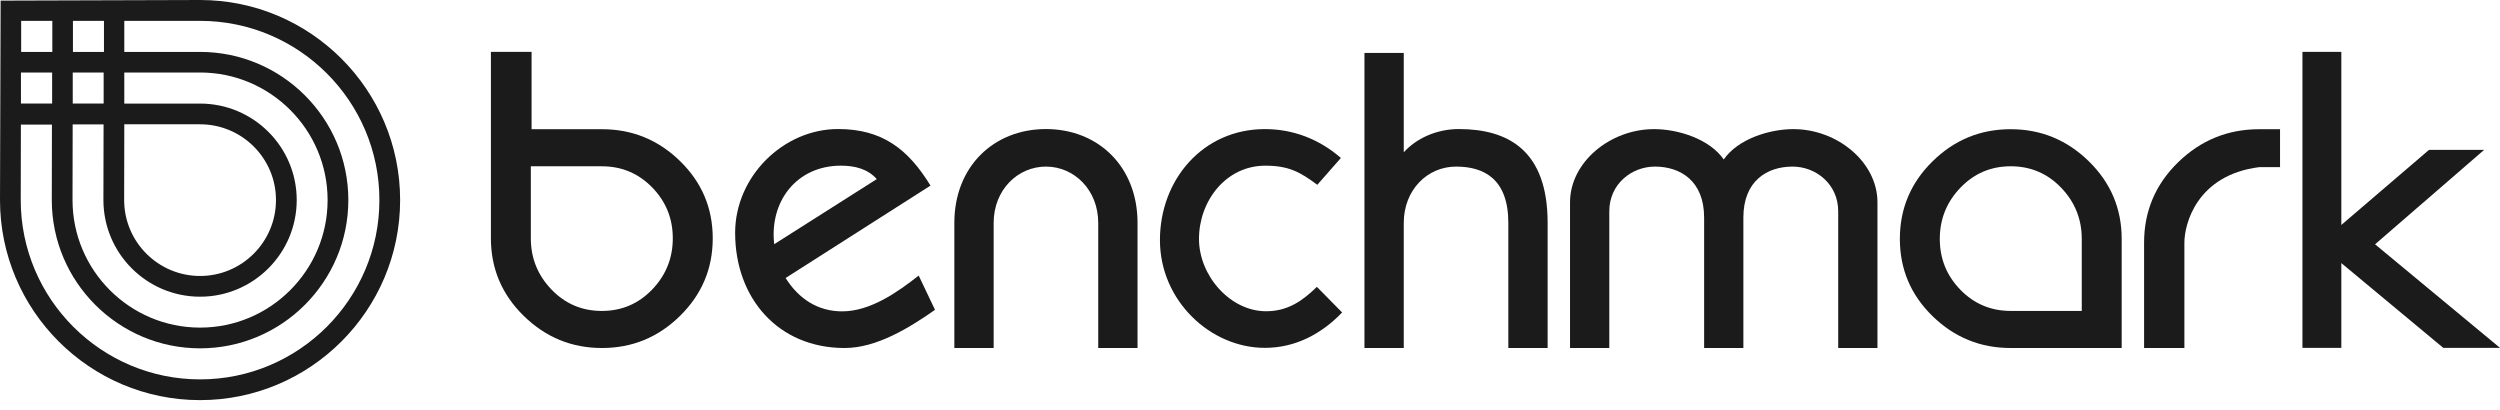
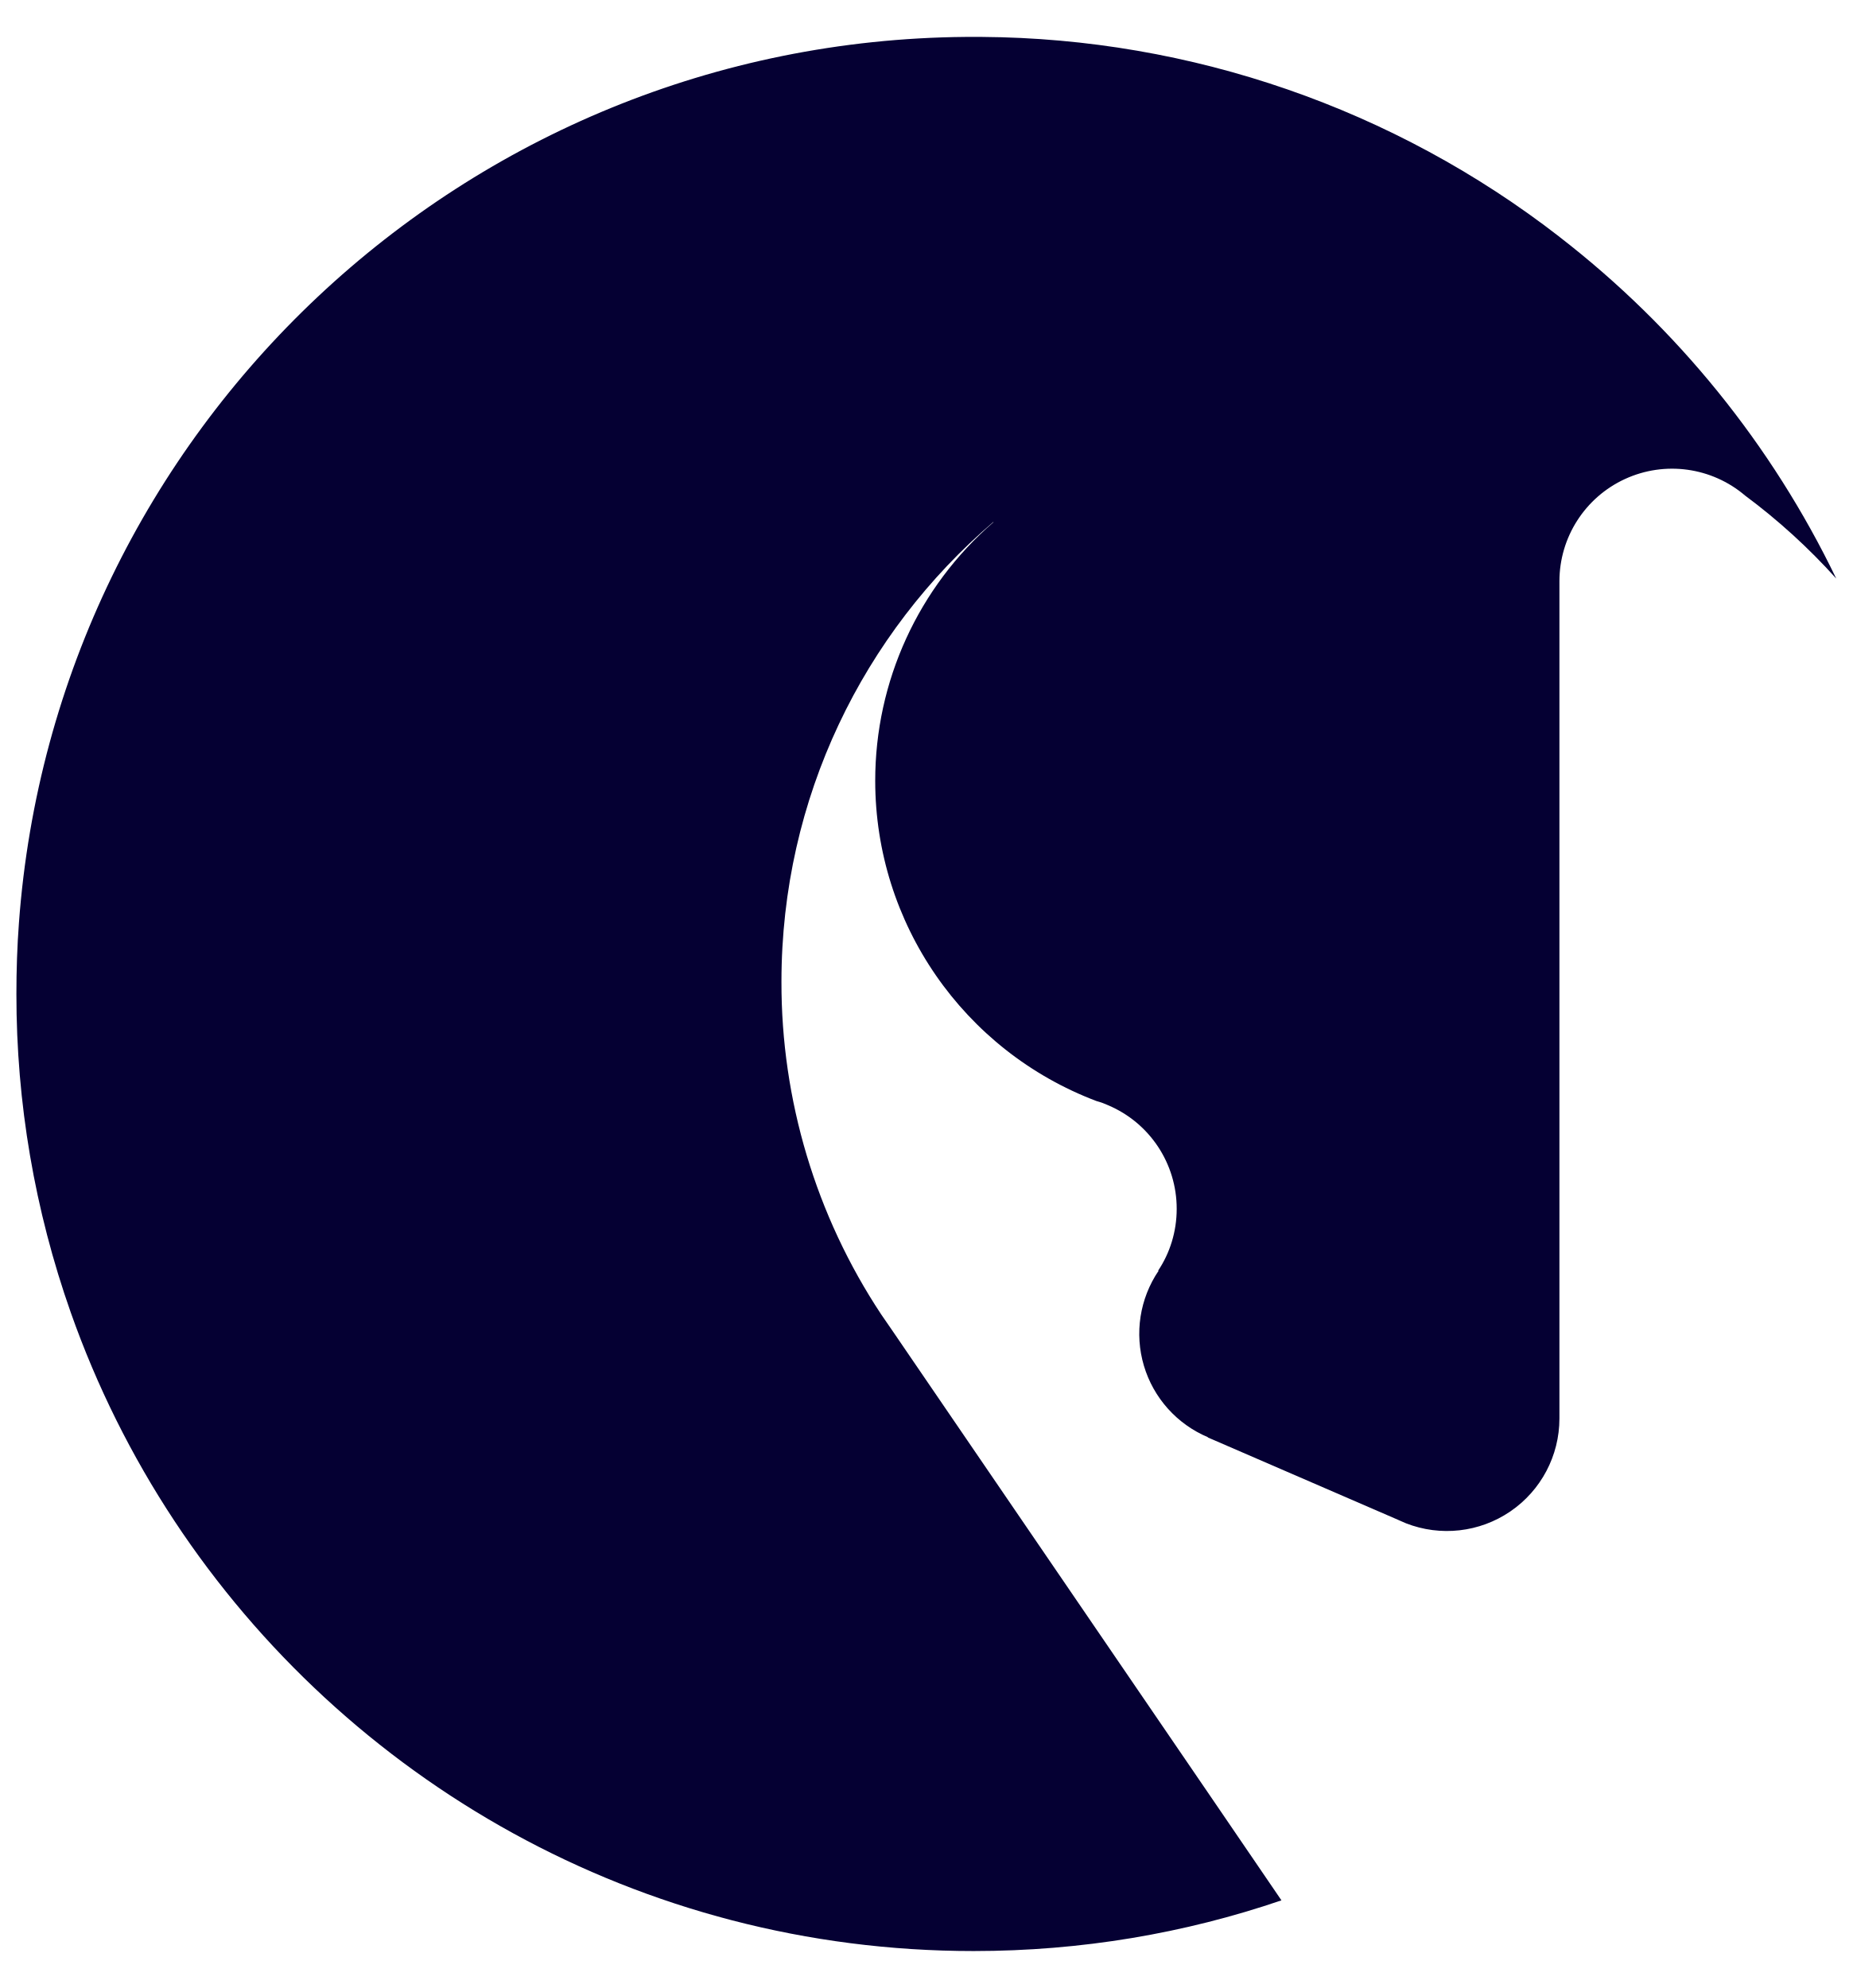
- <svg xmlns="http://www.w3.org/2000/svg" width="100%" height="100%" viewBox="0 0 250 41" version="1.1" xml:space="preserve" style="fill-rule:evenodd;clip-rule:evenodd;stroke-linejoin:round;stroke-miterlimit:1.414;">
-   <g transform="matrix(0.118406,0,0,0.118406,0,0)">
-     <g transform="matrix(1,0,0,1,-152.178,-241.398)">
-       <path d="M2158.04,447.724L2250.15,367.986L2203.59,367.986L2129.55,431.386L2129.55,285.212L2096.71,285.212L2096.71,535.168L2129.55,535.168L2129.55,463.59L2215.64,535.168L2263.55,535.168L2158.04,447.724Z" style="fill:rgb(27,27,27);fill-rule:nonzero;" />
-     </g>
-     <g transform="matrix(1,0,0,1,-152.178,-241.398)">
-       <path d="M862.415,381.306C874.099,381.306 885.098,384.059 892.656,392.657L806.031,447.643C801.906,411.562 824.94,381.306 862.415,381.306M863.435,504.357C842.81,504.357 826.658,493.71 815.66,476.182L938.03,398.155C919.13,367.21 897.126,350.371 860.004,350.371C813.598,350.371 773.038,390.587 773.038,438.015C773.038,493.359 809.466,535.309 865.495,535.309C892.656,535.309 920.182,518.206 941.844,503.077L928.059,474.122C910.182,488.205 887.155,504.357 863.435,504.357" style="fill:rgb(27,27,27);fill-rule:nonzero;" />
-     </g>
-     <g transform="matrix(1,0,0,1,-152.178,-241.398)">
-       <path d="M1910.33,503.991L1850.38,503.991C1833.61,503.991 1819.43,498.032 1807.83,486.127C1796.23,474.213 1790.44,459.892 1790.44,443.158C1790.44,426.435 1796.23,412.037 1807.83,399.949C1819.43,387.871 1833.61,381.826 1850.38,381.826C1867.14,381.826 1881.33,387.871 1892.93,399.949C1904.53,412.037 1910.33,426.435 1910.33,443.158L1910.33,503.991ZM1850.26,350.521C1824.7,350.521 1802.71,359.562 1784.32,377.654C1765.91,395.747 1756.71,417.578 1756.71,443.144C1756.71,468.703 1765.91,490.462 1784.32,508.402C1802.71,526.335 1824.7,535.309 1850.26,535.309L1944.05,535.309L1944.05,443.144C1944.05,417.578 1934.81,395.747 1916.33,377.654C1897.85,359.562 1875.82,350.521 1850.26,350.521" style="fill:rgb(27,27,27);fill-rule:nonzero;" />
-     </g>
-     <g transform="matrix(1,0,0,1,-152.178,-241.398)">
-       <path d="M1991.67,378.48C1972.55,397.136 1962.97,419.761 1962.97,446.328L1962.97,535.309L1997.01,535.309L1997.01,446.328C1997.01,430.471 2007.58,389.201 2060.22,382.557L2077.79,382.557L2077.79,350.521L2060.22,350.521C2033.65,350.521 2010.8,359.84 1991.67,378.48" style="fill:rgb(27,27,27);fill-rule:nonzero;" />
-     </g>
-     <g transform="matrix(1,0,0,1,-152.178,-241.398)">
-       <path d="M1666.85,350.448C1646.46,350.448 1620.03,358.731 1607.97,376.062C1595.92,358.731 1569.49,350.448 1549.08,350.448C1512.1,350.448 1478.15,378.323 1478.15,412.28L1478.15,535.309L1511.31,535.309L1511.31,419.836C1511.31,396.807 1530.22,382.093 1549.84,382.093C1571.37,382.093 1591.4,394.167 1591.4,425.114L1591.4,535.309L1624.55,535.309L1624.55,425.114C1624.55,394.167 1644.59,382.093 1666.11,382.093C1685.74,382.093 1704.64,396.807 1704.64,419.836L1704.64,535.309L1737.79,535.309L1737.79,412.28C1737.79,378.323 1703.86,350.448 1666.85,350.448" style="fill:rgb(27,27,27);fill-rule:nonzero;" />
-     </g>
-     <g transform="matrix(1,0,0,1,-152.178,-241.398)">
-       <path d="M1035.53,350.391C991.375,350.391 958.17,382.091 958.17,429.64L958.17,535.309L991.375,535.309L991.375,429.64C991.375,401.709 1011.76,382.091 1035.53,382.091C1059.31,382.091 1079.69,401.709 1079.69,429.64L1079.69,535.309L1112.89,535.309L1112.89,429.64C1112.89,382.091 1079.69,350.391 1035.53,350.391" style="fill:rgb(27,27,27);fill-rule:nonzero;" />
-     </g>
-     <g transform="matrix(1,0,0,1,-152.178,-241.398)">
-       <path d="M1384.15,350.391C1364.9,350.391 1347.92,358.691 1337.73,370.018L1337.73,286.094L1304.53,286.094L1304.53,535.309L1337.73,535.309L1337.73,429.64C1337.73,401.709 1357.74,382.091 1381.88,382.091C1405.65,382.091 1426.04,392.658 1426.04,429.64L1426.04,535.309L1459.23,535.309L1459.23,429.64C1459.23,368.497 1426.04,350.391 1384.15,350.391" style="fill:rgb(27,27,27);fill-rule:nonzero;" />
-     </g>
-     <g transform="matrix(1,0,0,1,-152.178,-241.398)">
-       <path d="M1221.43,504.258C1191.23,504.258 1164.79,474.387 1164.79,443.145C1164.79,411.201 1187.46,381.325 1220.76,381.325C1240.33,381.325 1249.96,386.485 1264.71,397.473L1284.63,374.803C1266.44,359.005 1244.46,350.425 1220.41,350.425C1168.23,350.425 1131.81,392.991 1131.81,444.177C1131.81,495.341 1174.4,535.181 1220.41,535.181C1246.18,535.181 1268.16,523.489 1285.67,505.294L1264.36,483.653C1252.34,495.341 1240,504.258 1221.43,504.258" style="fill:rgb(27,27,27);fill-rule:nonzero;" />
-     </g>
-     <g transform="matrix(1,0,0,1,-152.178,-241.398)">
-       <path d="M169.817,346.619C178.469,346.577 187.232,346.648 196.042,346.619C195.966,368.719 195.918,390.34 195.918,410.342C195.918,479.414 252.095,535.587 321.148,535.587C390.196,535.587 446.365,479.414 446.365,410.342C446.365,341.302 390.196,285.239 321.148,285.239C303.12,285.239 280.716,285.157 257.149,285.239C257.178,276.443 257.123,267.688 257.149,259.011C280.737,258.939 303.063,259.011 321.148,259.011C404.658,259.011 472.597,326.848 472.597,410.342C472.597,493.86 404.658,561.803 321.148,561.803C237.633,561.803 169.693,493.86 169.693,410.342C169.693,390.311 169.75,368.699 169.817,346.619M169.873,302.63L196.201,302.63L196.201,328.841L169.873,328.841L169.873,302.63ZM170.05,259.012L196.369,259.012L196.369,285.246L170.05,285.246L170.05,259.012ZM213.551,346.448L239.648,346.448C239.57,368.63 239.517,390.238 239.517,410.342C239.517,455.366 276.141,491.977 321.148,491.977C366.144,491.977 402.767,455.366 402.767,410.342C402.767,365.349 366.144,328.868 321.148,328.868C302.981,328.868 280.852,328.793 257.149,328.868L257.149,302.63C280.75,302.549 303.105,302.63 321.148,302.63C380.538,302.63 428.855,350.955 428.855,410.342C428.855,469.746 380.538,518.077 321.148,518.077C261.754,518.077 213.428,469.746 213.428,410.342C213.428,390.325 213.477,368.581 213.551,346.448M213.609,302.63L239.709,302.63L239.709,328.841L213.609,328.841L213.609,302.63ZM213.777,259.012L239.981,259.012L239.981,285.246L213.777,285.246L213.777,259.012ZM257.149,346.373C280.893,346.296 302.968,346.373 321.148,346.373C356.496,346.373 385.256,375.009 385.256,410.342C385.256,445.706 356.496,474.467 321.148,474.467C285.794,474.467 257.034,445.706 257.034,410.342C257.034,390.21 257.081,368.589 257.149,346.373M152.178,410.342C152.178,503.511 227.979,579.324 321.148,579.324C414.311,579.324 490.107,503.511 490.107,410.342C490.107,317.187 414.311,241.398 321.148,241.398C303.078,241.398 152.704,241.914 152.704,241.914C152.704,241.914 152.178,390.333 152.178,410.342" style="fill:rgb(27,27,27);fill-rule:nonzero;" />
-     </g>
-     <g transform="matrix(1,0,0,1,-152.178,-241.398)">
-       <path d="M702.996,485.881C691.395,497.959 677.211,504.004 660.447,504.004C643.68,504.004 629.493,497.959 617.899,485.881C606.299,473.793 600.498,459.395 600.498,442.672L600.498,381.839L660.447,381.839C677.211,381.839 691.395,387.798 702.996,399.703C714.597,411.617 720.388,425.938 720.388,442.672C720.388,459.395 714.597,473.793 702.996,485.881M726.502,377.428C708.118,359.495 686.128,350.521 660.561,350.521L601.122,350.521L601.122,285.212L566.776,285.212L566.776,442.686C566.776,468.252 576.014,490.083 594.493,508.176C612.973,526.268 635.003,535.309 660.561,535.309C686.128,535.309 708.118,526.268 726.502,508.176C744.913,490.083 754.118,468.252 754.118,442.686C754.118,417.127 744.913,395.368 726.502,377.428" style="fill:rgb(27,27,27);fill-rule:nonzero;" />
-     </g>
-   </g>
+ <svg xmlns="http://www.w3.org/2000/svg" width="41" height="44" fill="none" viewBox="0 0 41 44">
+   <path fill="#050033" d="M34.515 5.244A21.089 21.089 0 0 0 21.73.817h-.363C10.28.911 1.22 9.517.419 20.425.38 20.945.363 21.47.363 22a21.145 21.145 0 0 0 1.204 7.052 21.12 21.12 0 0 0 2.293 4.61c3.79 5.738 10.296 9.52 17.686 9.52 2.386 0 4.674-.392 6.813-1.122l-1.366-2.003-7.257-10.625-.235-.341a13.293 13.293 0 0 1-2.207-7.364c0-4.073 1.819-7.719 4.687-10.173l.005.004a7.556 7.556 0 0 0-2.617 5.725 7.58 7.58 0 0 0 4.896 7.086 1.727 1.727 0 0 1 .26.094 2.486 2.486 0 0 1 1.516 2.293c0 .503-.15.977-.41 1.366l.009.004a2.485 2.485 0 0 0 1.093 3.684l-.005.004 4.21 1.823.008.004.167.073a2.49 2.49 0 0 0 3.398-2.318V12.864a2.493 2.493 0 0 1 4.11-1.895c.73.542 1.405 1.157 2.016 1.836a21.18 21.18 0 0 0-6.122-7.56Z" />
</svg>
